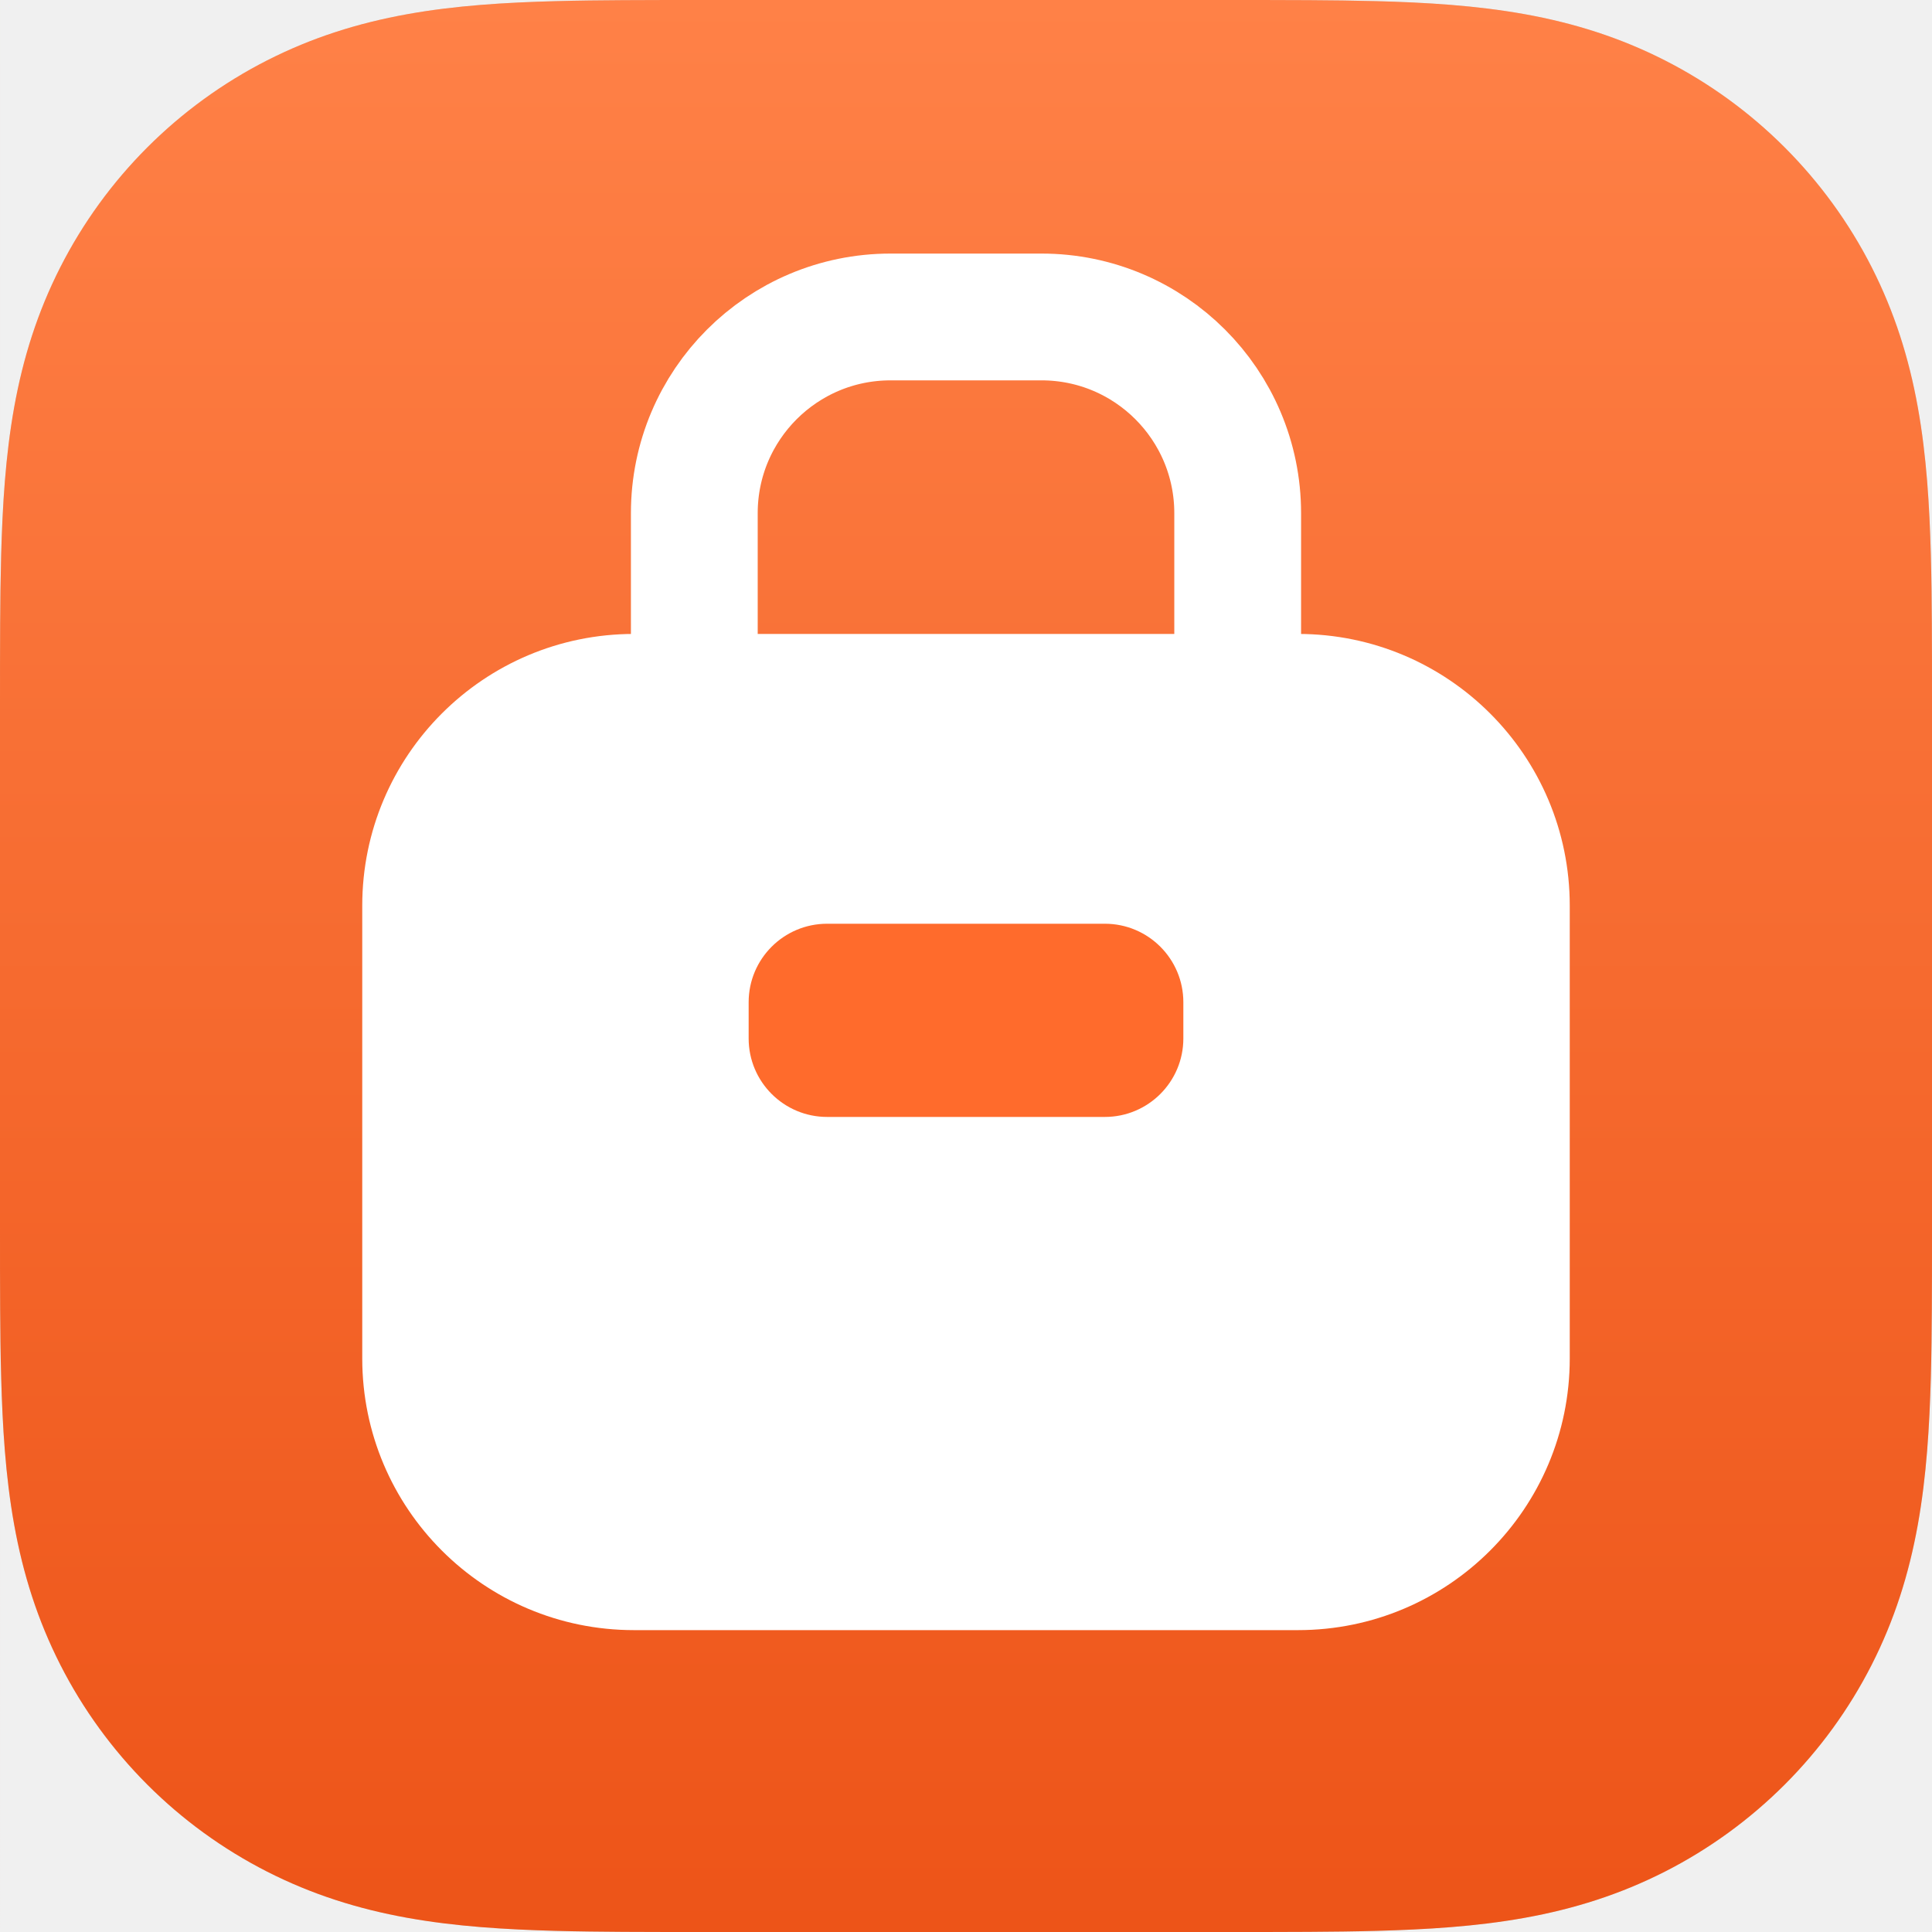
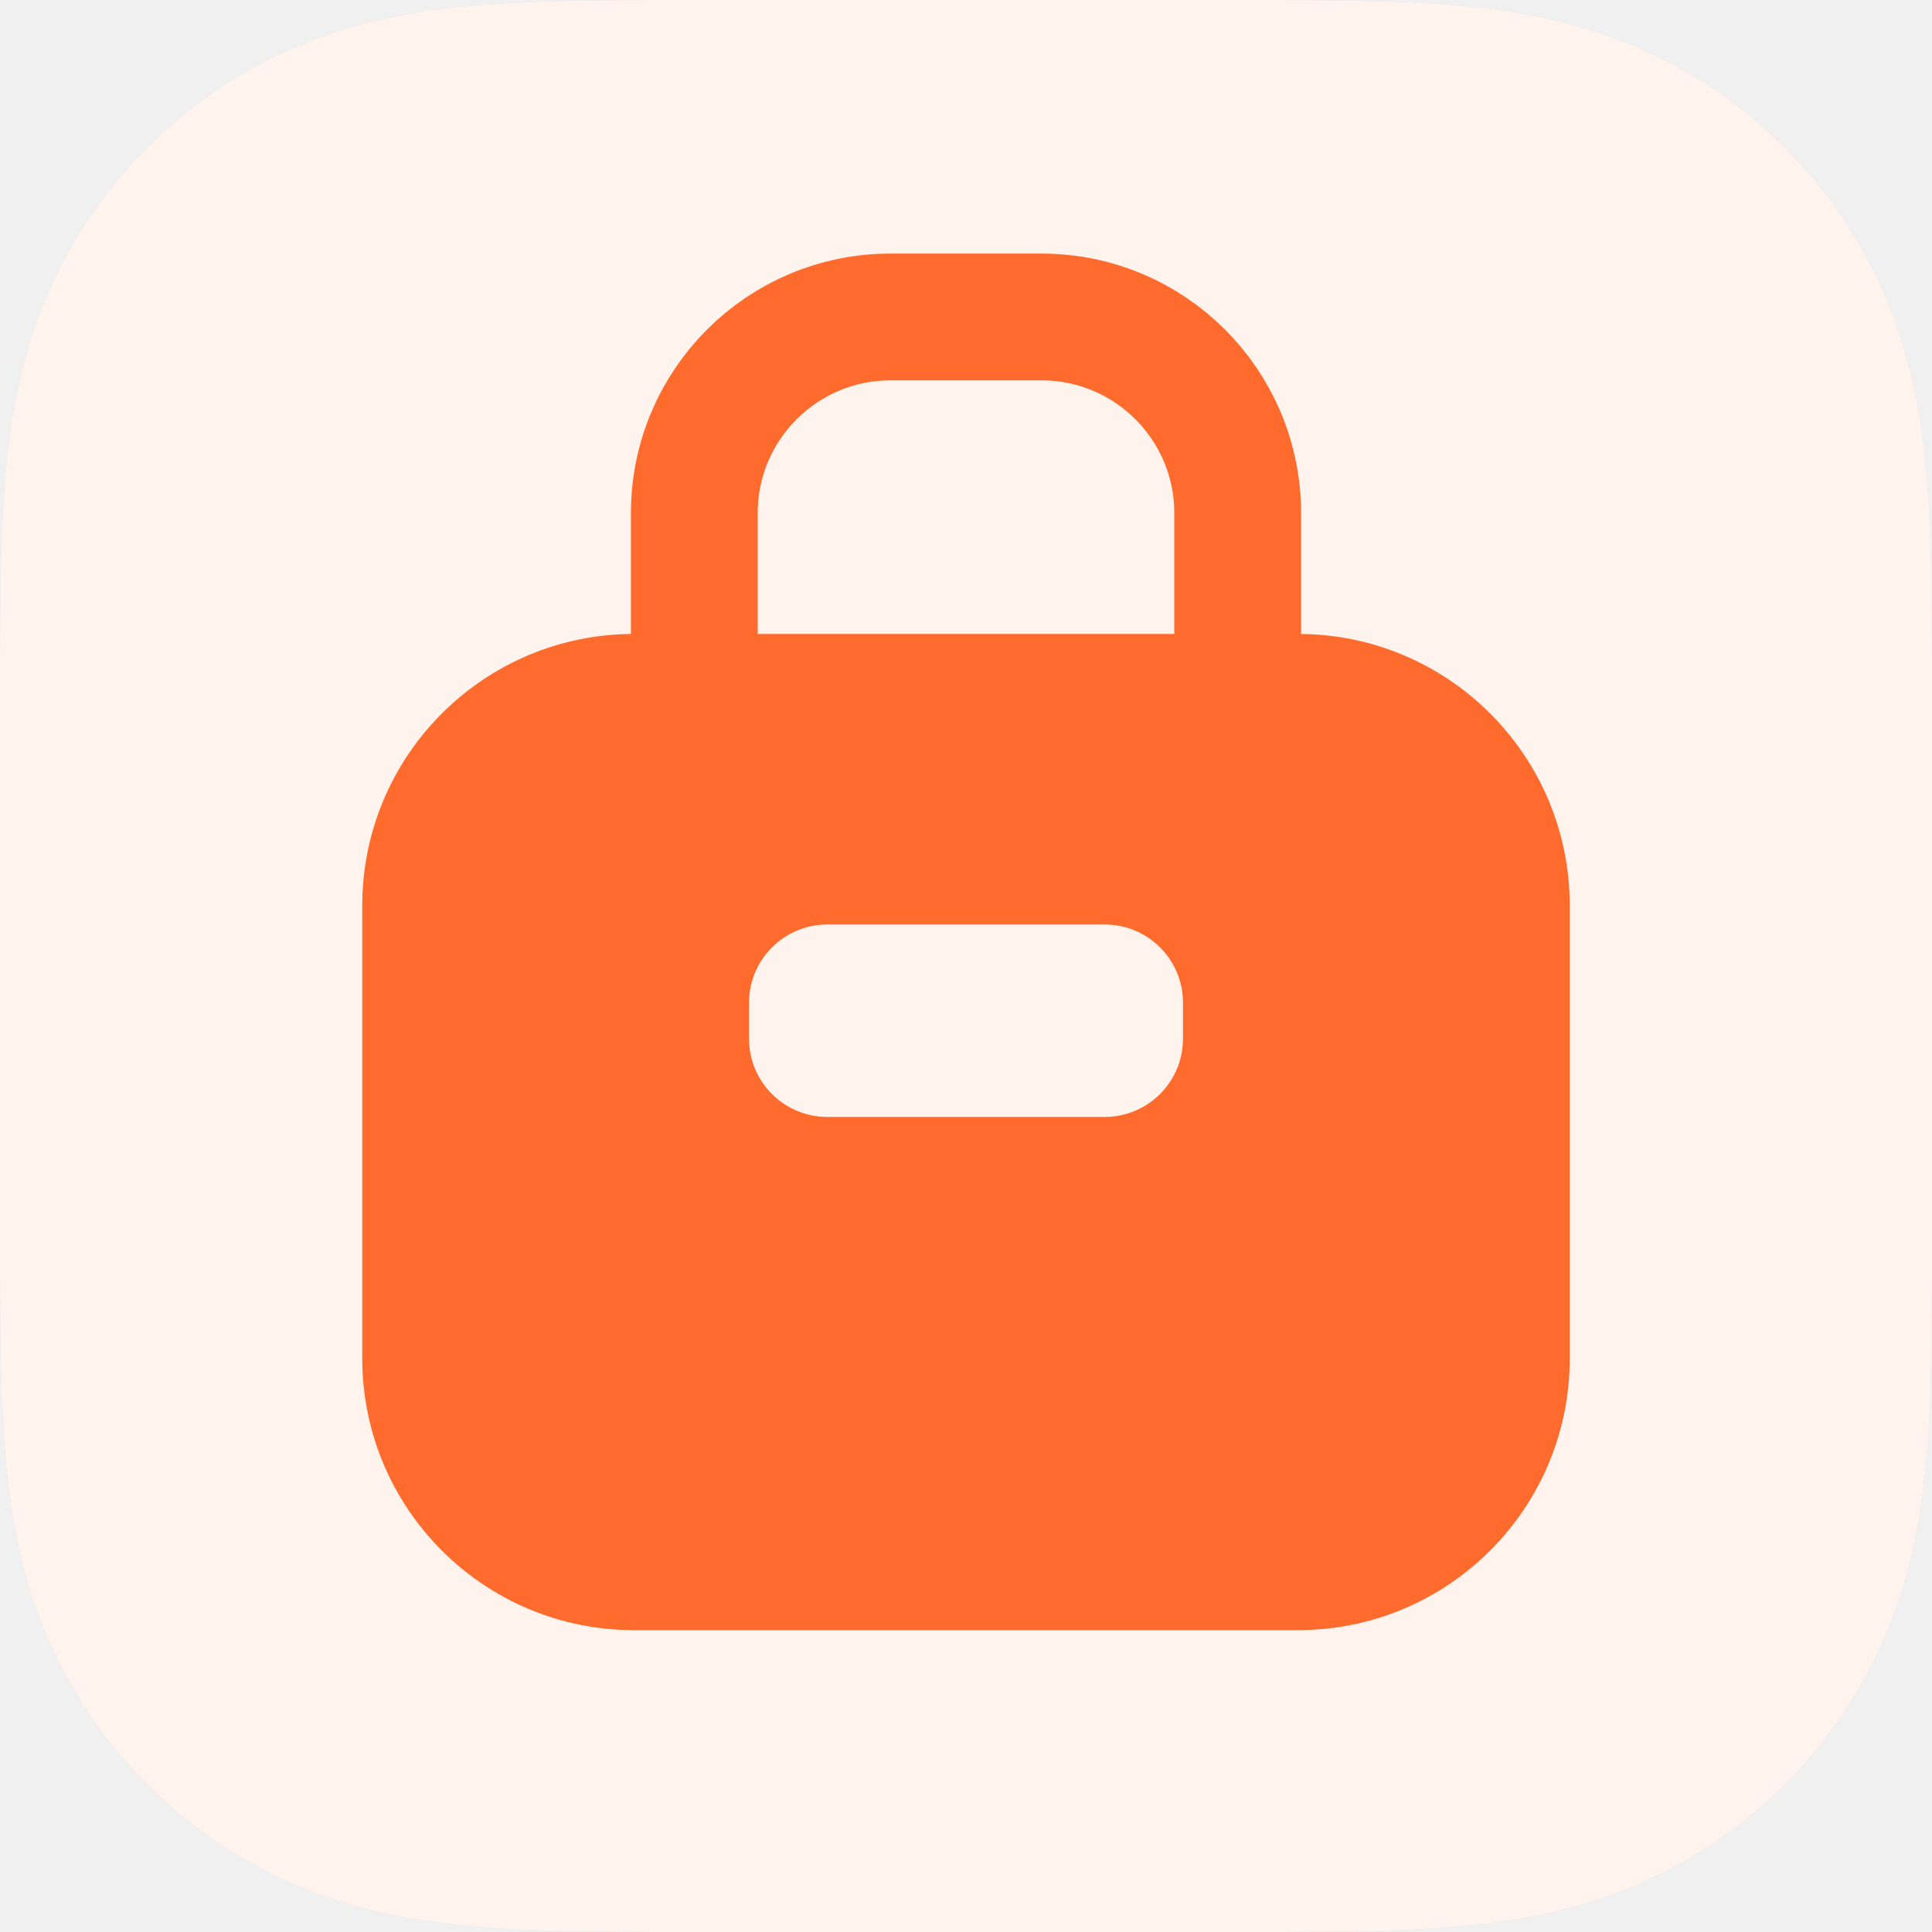
<svg xmlns="http://www.w3.org/2000/svg" fill="none" viewBox="0 0 1024 1024">
  <path fill="#d9d9d9" d="M1024 1024H651.001 1024V651.001zm-650.999 0h-373 373M.001.001v373c0-14.24 0-28.48.08-42.73.07-12 .21-23.99.53-35.98.71-26.13 2.25-52.491 6.89-78.341 4.71-26.22 12.4-50.619 24.53-74.439a250.3 250.3 0 0 1 46.07-63.41c18.58-18.57 40-34.15 63.41-46.07 23.82-12.12 48.219-19.82 74.439-24.53 25.84-4.65 52.201-6.18 78.341-6.89 11.99-.33 23.99-.46 35.98-.53 7.119-.045 14.24-.065 21.361-.074L373.001 0zM1024 .001v373-373m-372.999 0c14.24 0 28.48 0 42.729.08 12 .07 23.991.21 35.981.53 26.13.71 52.49 2.25 78.34 6.89 26.22 4.71 50.619 12.4 74.439 24.53A250.3 250.3 0 0 1 945.9 78.1c18.57 18.58 34.151 40 46.071 63.41 12.119 23.82 19.819 48.219 24.529 74.439 4.65 25.84 6.18 52.201 6.89 78.341.33 11.99.46 23.99.53 35.98.08 13.223.08 26.446.08 39.677v286.393c0 12.46-.01 24.921-.08 37.389-.07 12-.21 23.991-.53 35.981-.71 26.13-2.25 52.49-6.89 78.34-4.71 26.22-12.4 50.619-24.529 74.439A250.3 250.3 0 0 1 945.9 945.9c-18.58 18.57-40 34.151-63.41 46.071-23.82 12.119-48.219 19.819-74.439 24.529-25.84 4.65-52.2 6.18-78.34 6.89-11.99.33-23.991.46-35.981.53-13.222.08-26.445.08-39.676.08H367.661c-12.46 0-24.922-.01-37.39-.08-12-.07-23.99-.21-35.98-.53-26.13-.71-52.491-2.25-78.341-6.89-26.22-4.71-50.619-12.4-74.439-24.529a250.3 250.3 0 0 1-63.41-46.071c-18.57-18.58-34.15-40-46.07-63.41-12.12-23.82-19.82-48.219-24.53-74.439-4.65-25.84-6.18-52.2-6.89-78.34-.33-11.99-.46-23.991-.53-35.981-.09-14.239-.08-28.479-.08-42.729V1024L0 0h1024v.001z" />
-   <path fill="url(#a)" d="M1024 1024H651.001 1024V651.001zm-650.999 0h-373 373M.001.001v373c0-14.24 0-28.48.08-42.73.07-12 .21-23.99.53-35.98.71-26.13 2.25-52.491 6.89-78.341 4.71-26.22 12.4-50.619 24.53-74.439a250.3 250.3 0 0 1 46.07-63.41c18.58-18.57 40-34.15 63.41-46.07 23.82-12.12 48.219-19.82 74.439-24.53 25.84-4.65 52.201-6.18 78.341-6.89 11.99-.33 23.99-.46 35.98-.53 7.119-.045 14.24-.065 21.361-.074L373.001 0zM1024 .001v373-373m-372.999 0c14.24 0 28.48 0 42.729.08 12 .07 23.991.21 35.981.53 26.13.71 52.49 2.25 78.34 6.89 26.22 4.71 50.619 12.4 74.439 24.53A250.3 250.3 0 0 1 945.9 78.1c18.57 18.58 34.151 40 46.071 63.41 12.119 23.82 19.819 48.219 24.529 74.439 4.65 25.84 6.18 52.201 6.89 78.341.33 11.99.46 23.99.53 35.98.08 13.223.08 26.446.08 39.677v286.393c0 12.46-.01 24.921-.08 37.389-.07 12-.21 23.991-.53 35.981-.71 26.13-2.25 52.49-6.89 78.34-4.71 26.22-12.4 50.619-24.529 74.439A250.3 250.3 0 0 1 945.9 945.9c-18.58 18.57-40 34.151-63.41 46.071-23.82 12.119-48.219 19.819-74.439 24.529-25.84 4.65-52.2 6.18-78.34 6.89-11.99.33-23.991.46-35.981.53-13.222.08-26.445.08-39.676.08H367.661c-12.46 0-24.922-.01-37.39-.08-12-.07-23.99-.21-35.98-.53-26.13-.71-52.491-2.25-78.341-6.89-26.22-4.71-50.619-12.4-74.439-24.529a250.3 250.3 0 0 1-63.41-46.071c-18.57-18.58-34.15-40-46.07-63.41-12.12-23.82-19.82-48.219-24.53-74.439-4.65-25.84-6.18-52.2-6.89-78.34-.33-11.99-.46-23.991-.53-35.981-.09-14.239-.08-28.479-.08-42.729V1024L0 0h1024v.001z" />
-   <path stroke="#fff" stroke-linecap="round" stroke-width="67.2" d="M368 336v-64a104 104 0 0 1 104-104h80a103.997 103.997 0 0 1 104 104v64" />
-   <path fill="#fff" d="M688 336H336c-79.529 0-144 64.471-144 144v240c0 79.529 64.471 144 144 144h352c79.529 0 144-64.471 144-144V480c0-79.529-64.471-144-144-144" />
-   <path fill="#ff6b2c" d="M585.6 489.6H438.4c-22.975 0-41.6 18.625-41.6 41.6v19.2c0 22.975 18.625 41.6 41.6 41.6h147.2c22.975 0 41.6-18.625 41.6-41.6v-19.2c0-22.975-18.625-41.6-41.6-41.6" />
-   <defs>
-     <linearGradient id="a" x1="0" x2="0" y1="0" y2="1024" gradientUnits="userSpaceOnUse">
-       <stop stop-color="#ff8147" />
-       <stop offset="1" stop-color="#ed5418" />
-     </linearGradient>
-   </defs>
+   <path fill="#fff3ed" d="M1024 1024H651.001 1024V651.001zm-650.999 0h-373 373M.001.001v373c0-14.24 0-28.48.08-42.73.07-12 .21-23.99.53-35.98.71-26.13 2.25-52.491 6.89-78.341 4.71-26.22 12.4-50.619 24.53-74.439a250.3 250.3 0 0 1 46.07-63.41c18.58-18.57 40-34.15 63.41-46.07 23.82-12.12 48.219-19.82 74.439-24.53 25.84-4.65 52.201-6.18 78.341-6.89 11.99-.33 23.99-.46 35.98-.53 7.119-.045 14.24-.065 21.361-.074L373.001 0zM1024 .001v373-373m-372.999 0c14.24 0 28.48 0 42.729.08 12 .07 23.991.21 35.981.53 26.13.71 52.49 2.25 78.34 6.89 26.22 4.71 50.619 12.4 74.439 24.53A250.3 250.3 0 0 1 945.9 78.1c18.57 18.58 34.151 40 46.071 63.41 12.119 23.82 19.819 48.219 24.529 74.439 4.65 25.84 6.18 52.201 6.89 78.341.33 11.99.46 23.99.53 35.98.08 13.223.08 26.446.08 39.677v286.393c0 12.46-.01 24.921-.08 37.389-.07 12-.21 23.991-.53 35.981-.71 26.13-2.25 52.49-6.89 78.34-4.71 26.22-12.4 50.619-24.529 74.439A250.3 250.3 0 0 1 945.9 945.9c-18.58 18.57-40 34.151-63.41 46.071-23.82 12.119-48.219 19.819-74.439 24.529-25.84 4.65-52.2 6.18-78.34 6.89-11.99.33-23.991.46-35.981.53-13.222.08-26.445.08-39.676.08H367.661c-12.46 0-24.922-.01-37.39-.08-12-.07-23.99-.21-35.98-.53-26.13-.71-52.491-2.25-78.341-6.89-26.22-4.71-50.619-12.4-74.439-24.529a250.3 250.3 0 0 1-63.41-46.071c-18.57-18.58-34.15-40-46.07-63.41-12.12-23.82-19.82-48.219-24.53-74.439-4.65-25.84-6.18-52.2-6.89-78.34-.33-11.99-.46-23.991-.53-35.981-.09-14.239-.08-28.479-.08-42.729V1024L0 0h1024v.001z" />
+   <path stroke="#ff6b2c" stroke-linecap="round" stroke-width="67.2" d="M368 336v-64a104.004 104.004 0 0 1 104-104h80a104 104 0 0 1 104 104v64" />
+   <path fill="#ff6b2c" d="M688 336H336c-79.529 0-144 64.471-144 144v240c0 79.529 64.471 144 144 144h352c79.529 0 144-64.471 144-144V480c0-79.529-64.471-144-144-144" />
+   <path fill="#fff3ed" d="M585.473 490H438.528C415.593 490 397 508.553 397 531.438v19.125C397 573.448 415.593 592 438.528 592h146.945C608.408 592 627 573.448 627 550.563v-19.125C627 508.553 608.408 490 585.473 490" />
</svg>
